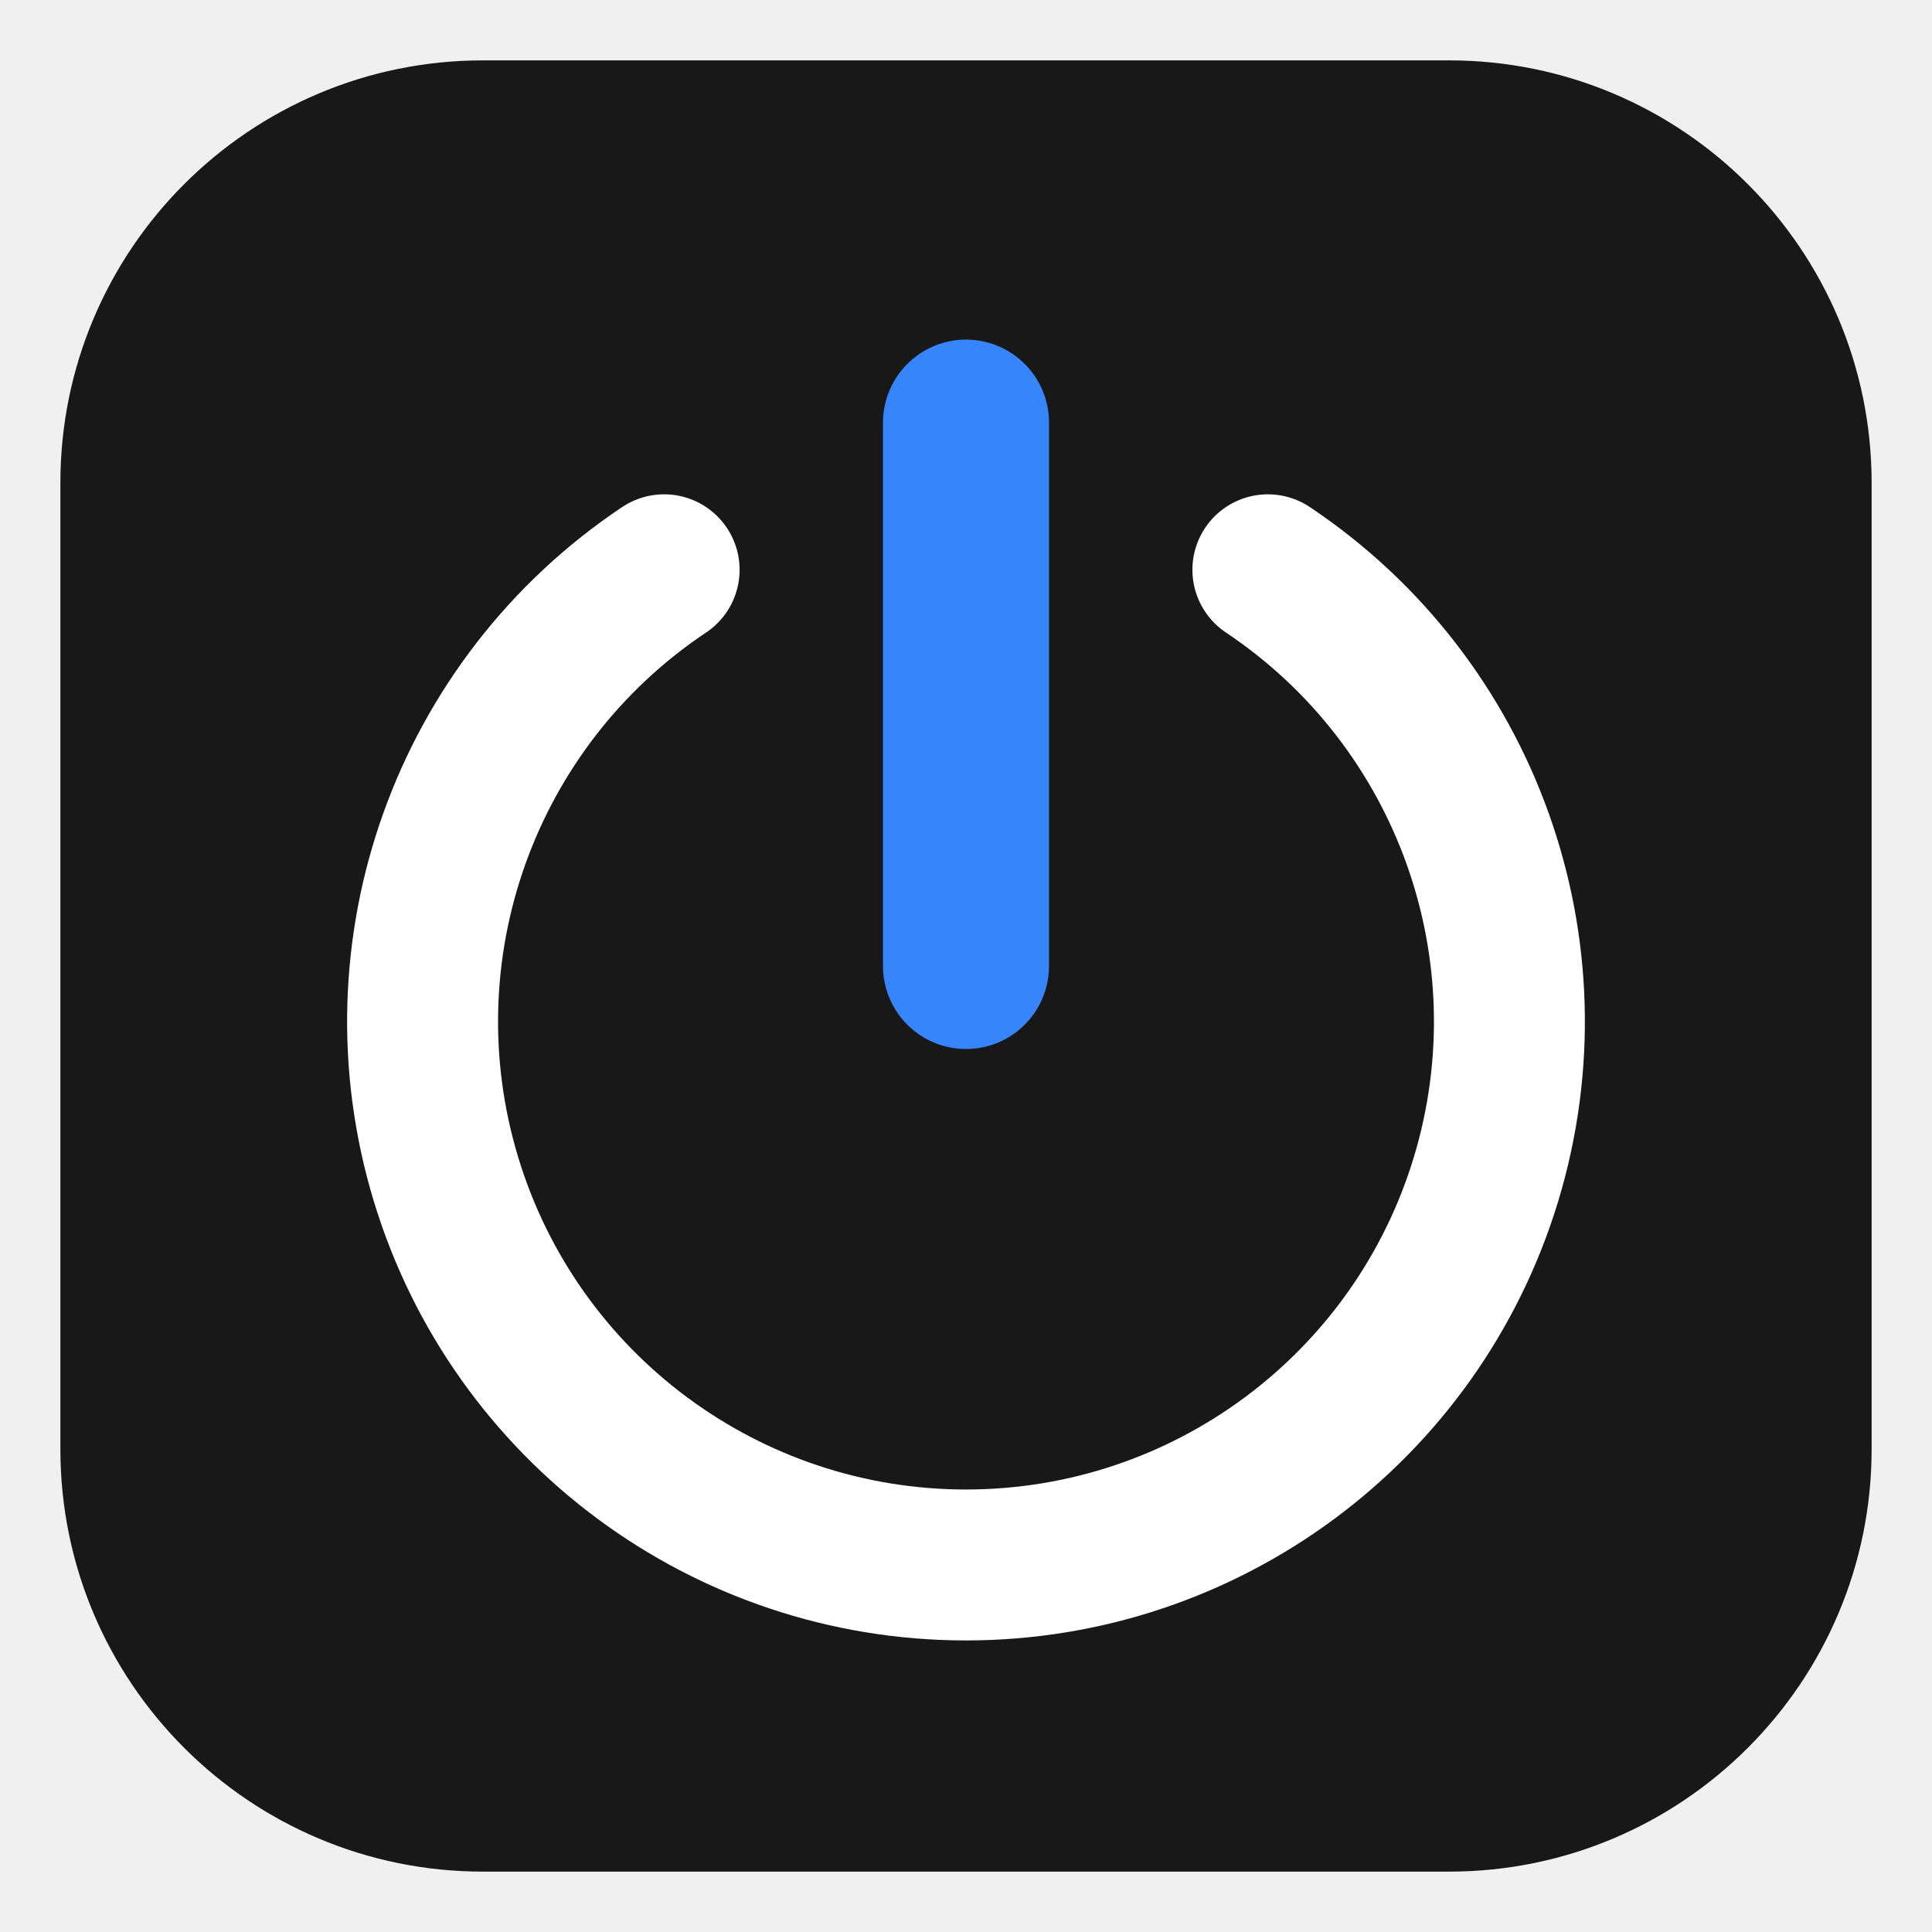
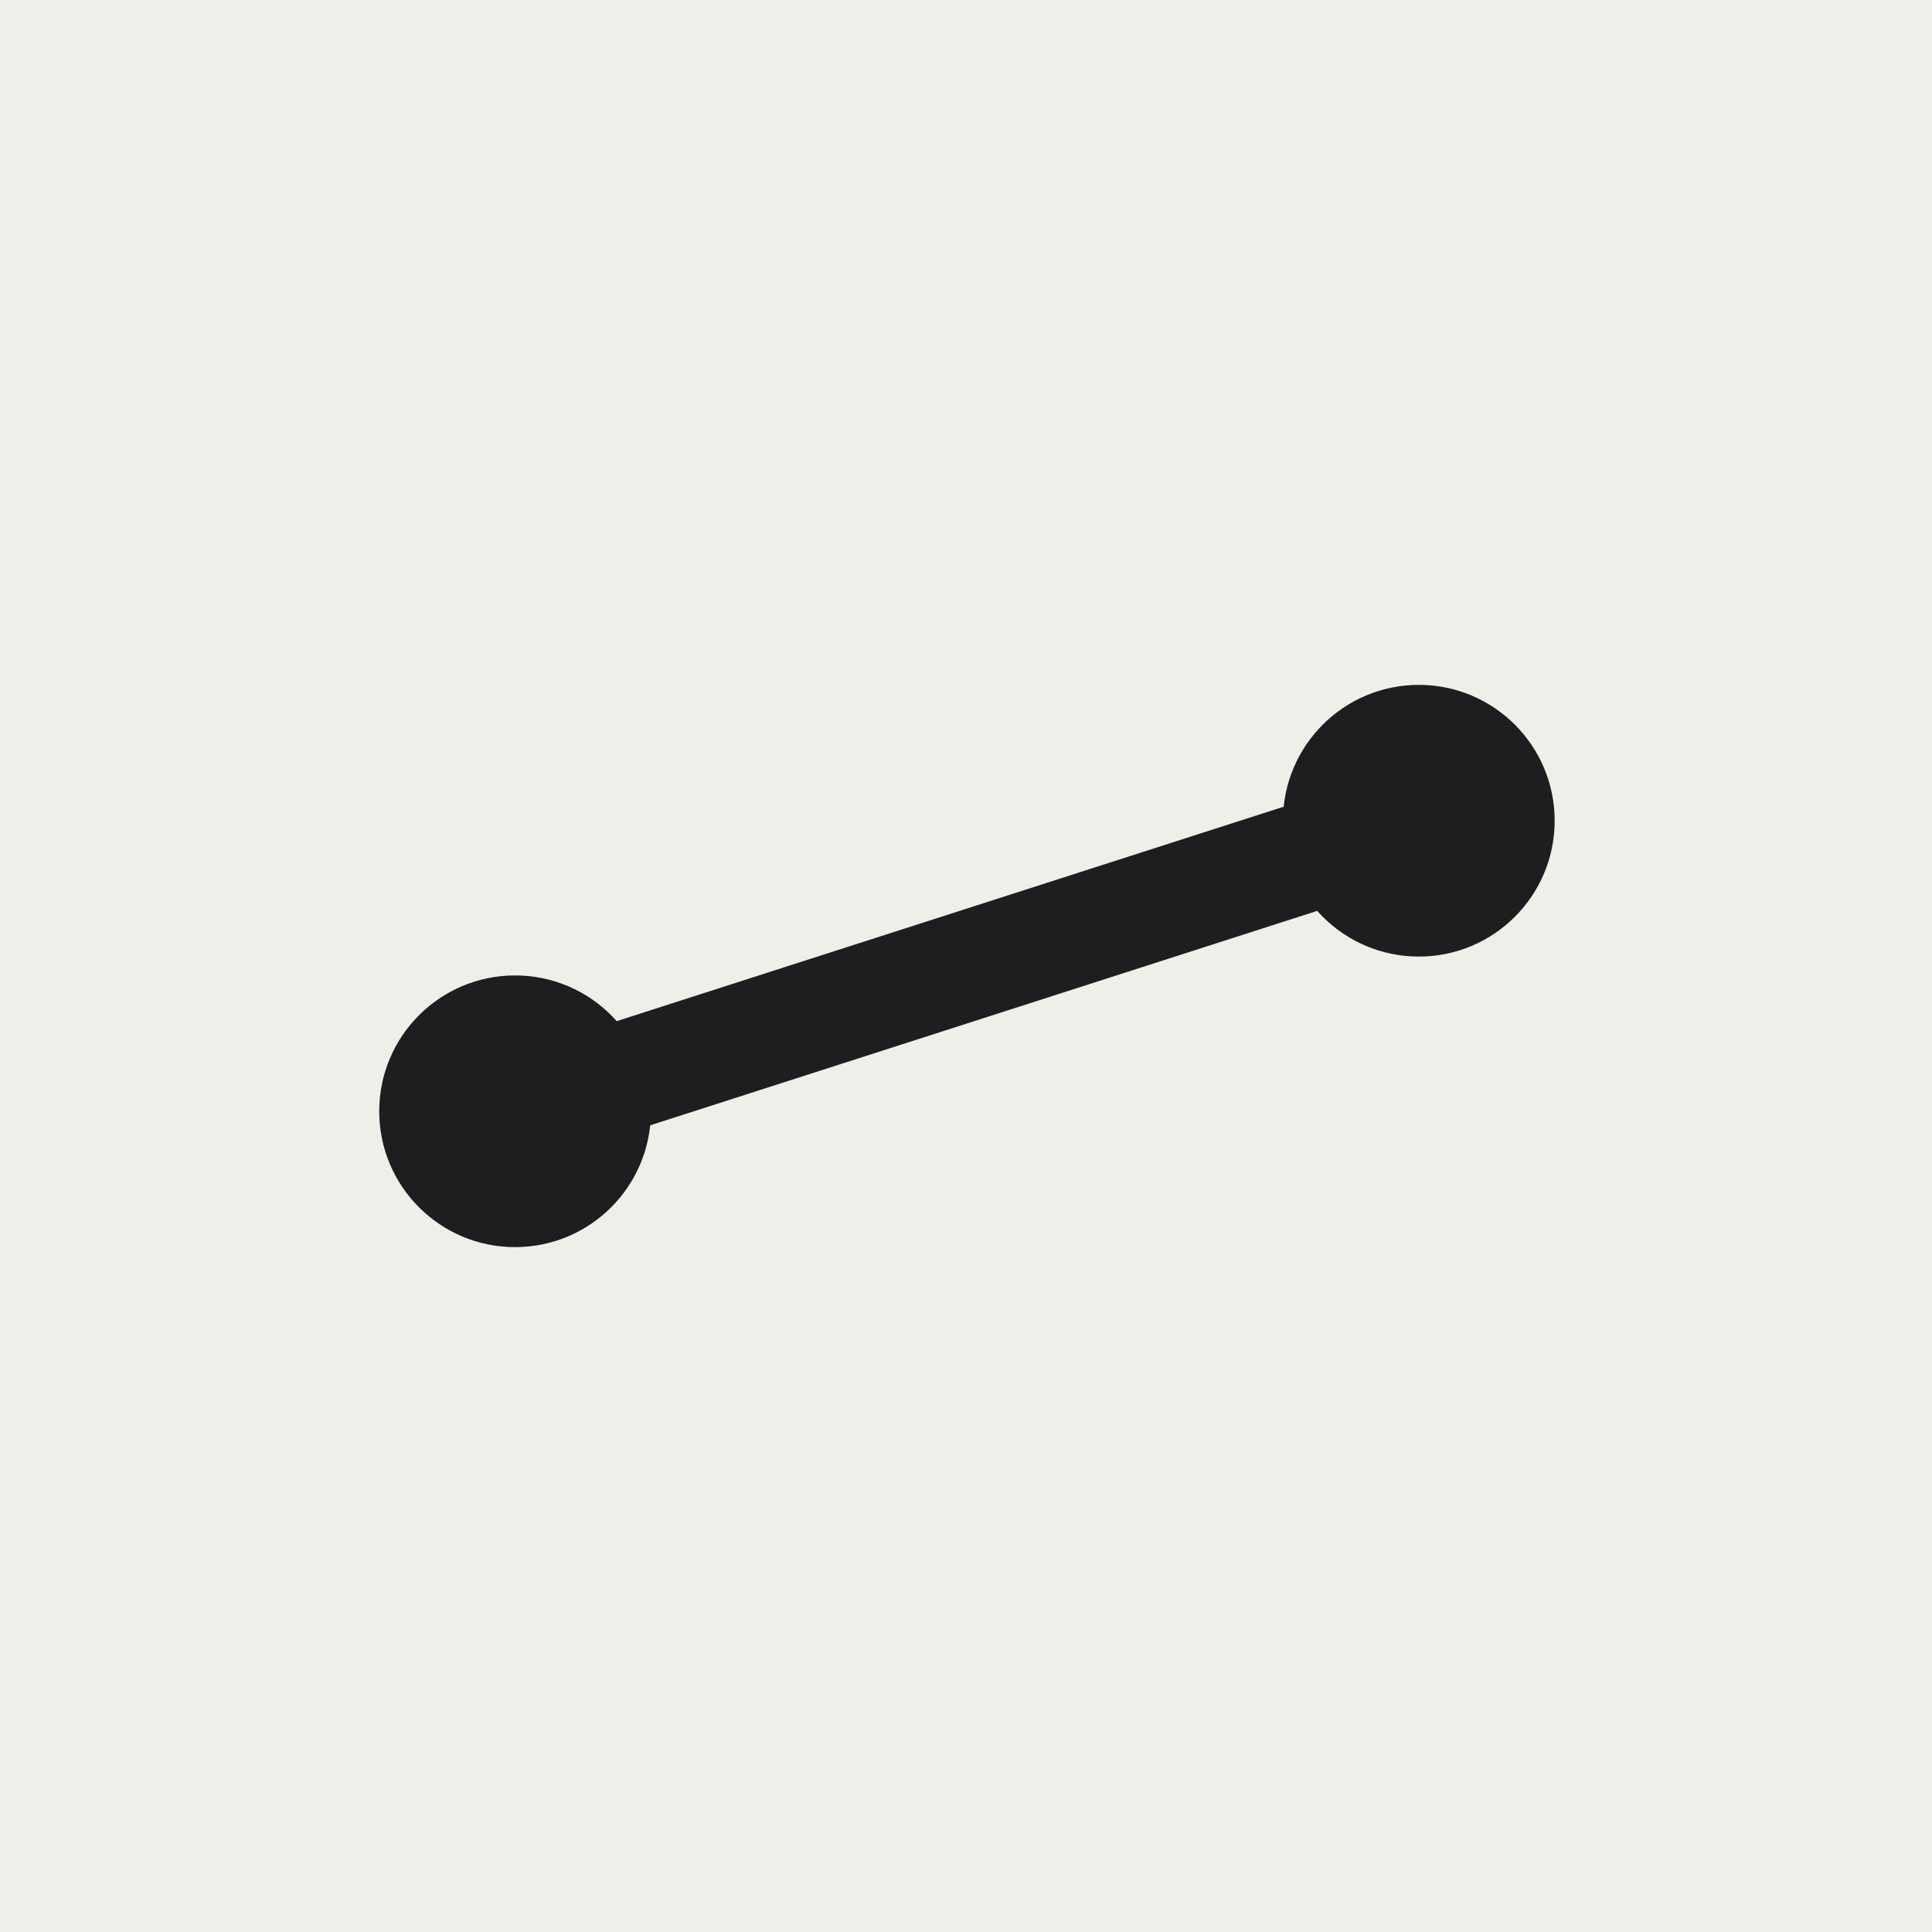
- <svg xmlns="http://www.w3.org/2000/svg" width="512" height="512" viewBox="0 0 512 512">
-   <rect x="16" y="16" width="480" height="480" rx="112" fill="#181818" />
-   <path d="M176 151a144 144 0 1 0 160 0" fill="none" stroke="#fff" stroke-width="40" stroke-linecap="round" />
-   <path d="M256 112v144" fill="none" stroke="#3785fa" stroke-width="44" stroke-linecap="round" />
+ <svg xmlns="http://www.w3.org/2000/svg" width="1024" height="1024" viewBox="0 0 1024 1024">
+   <rect width="1024" height="1024" fill="#efeee9" />
+   <path d="M273 589 752 435" stroke="#1c1e1f" stroke-width="58" />
+   <circle cx="273" cy="589" r="72" fill="#1c1e1f" />
+   <circle cx="752" cy="435" r="72" fill="#1c1e1f" />
</svg>
